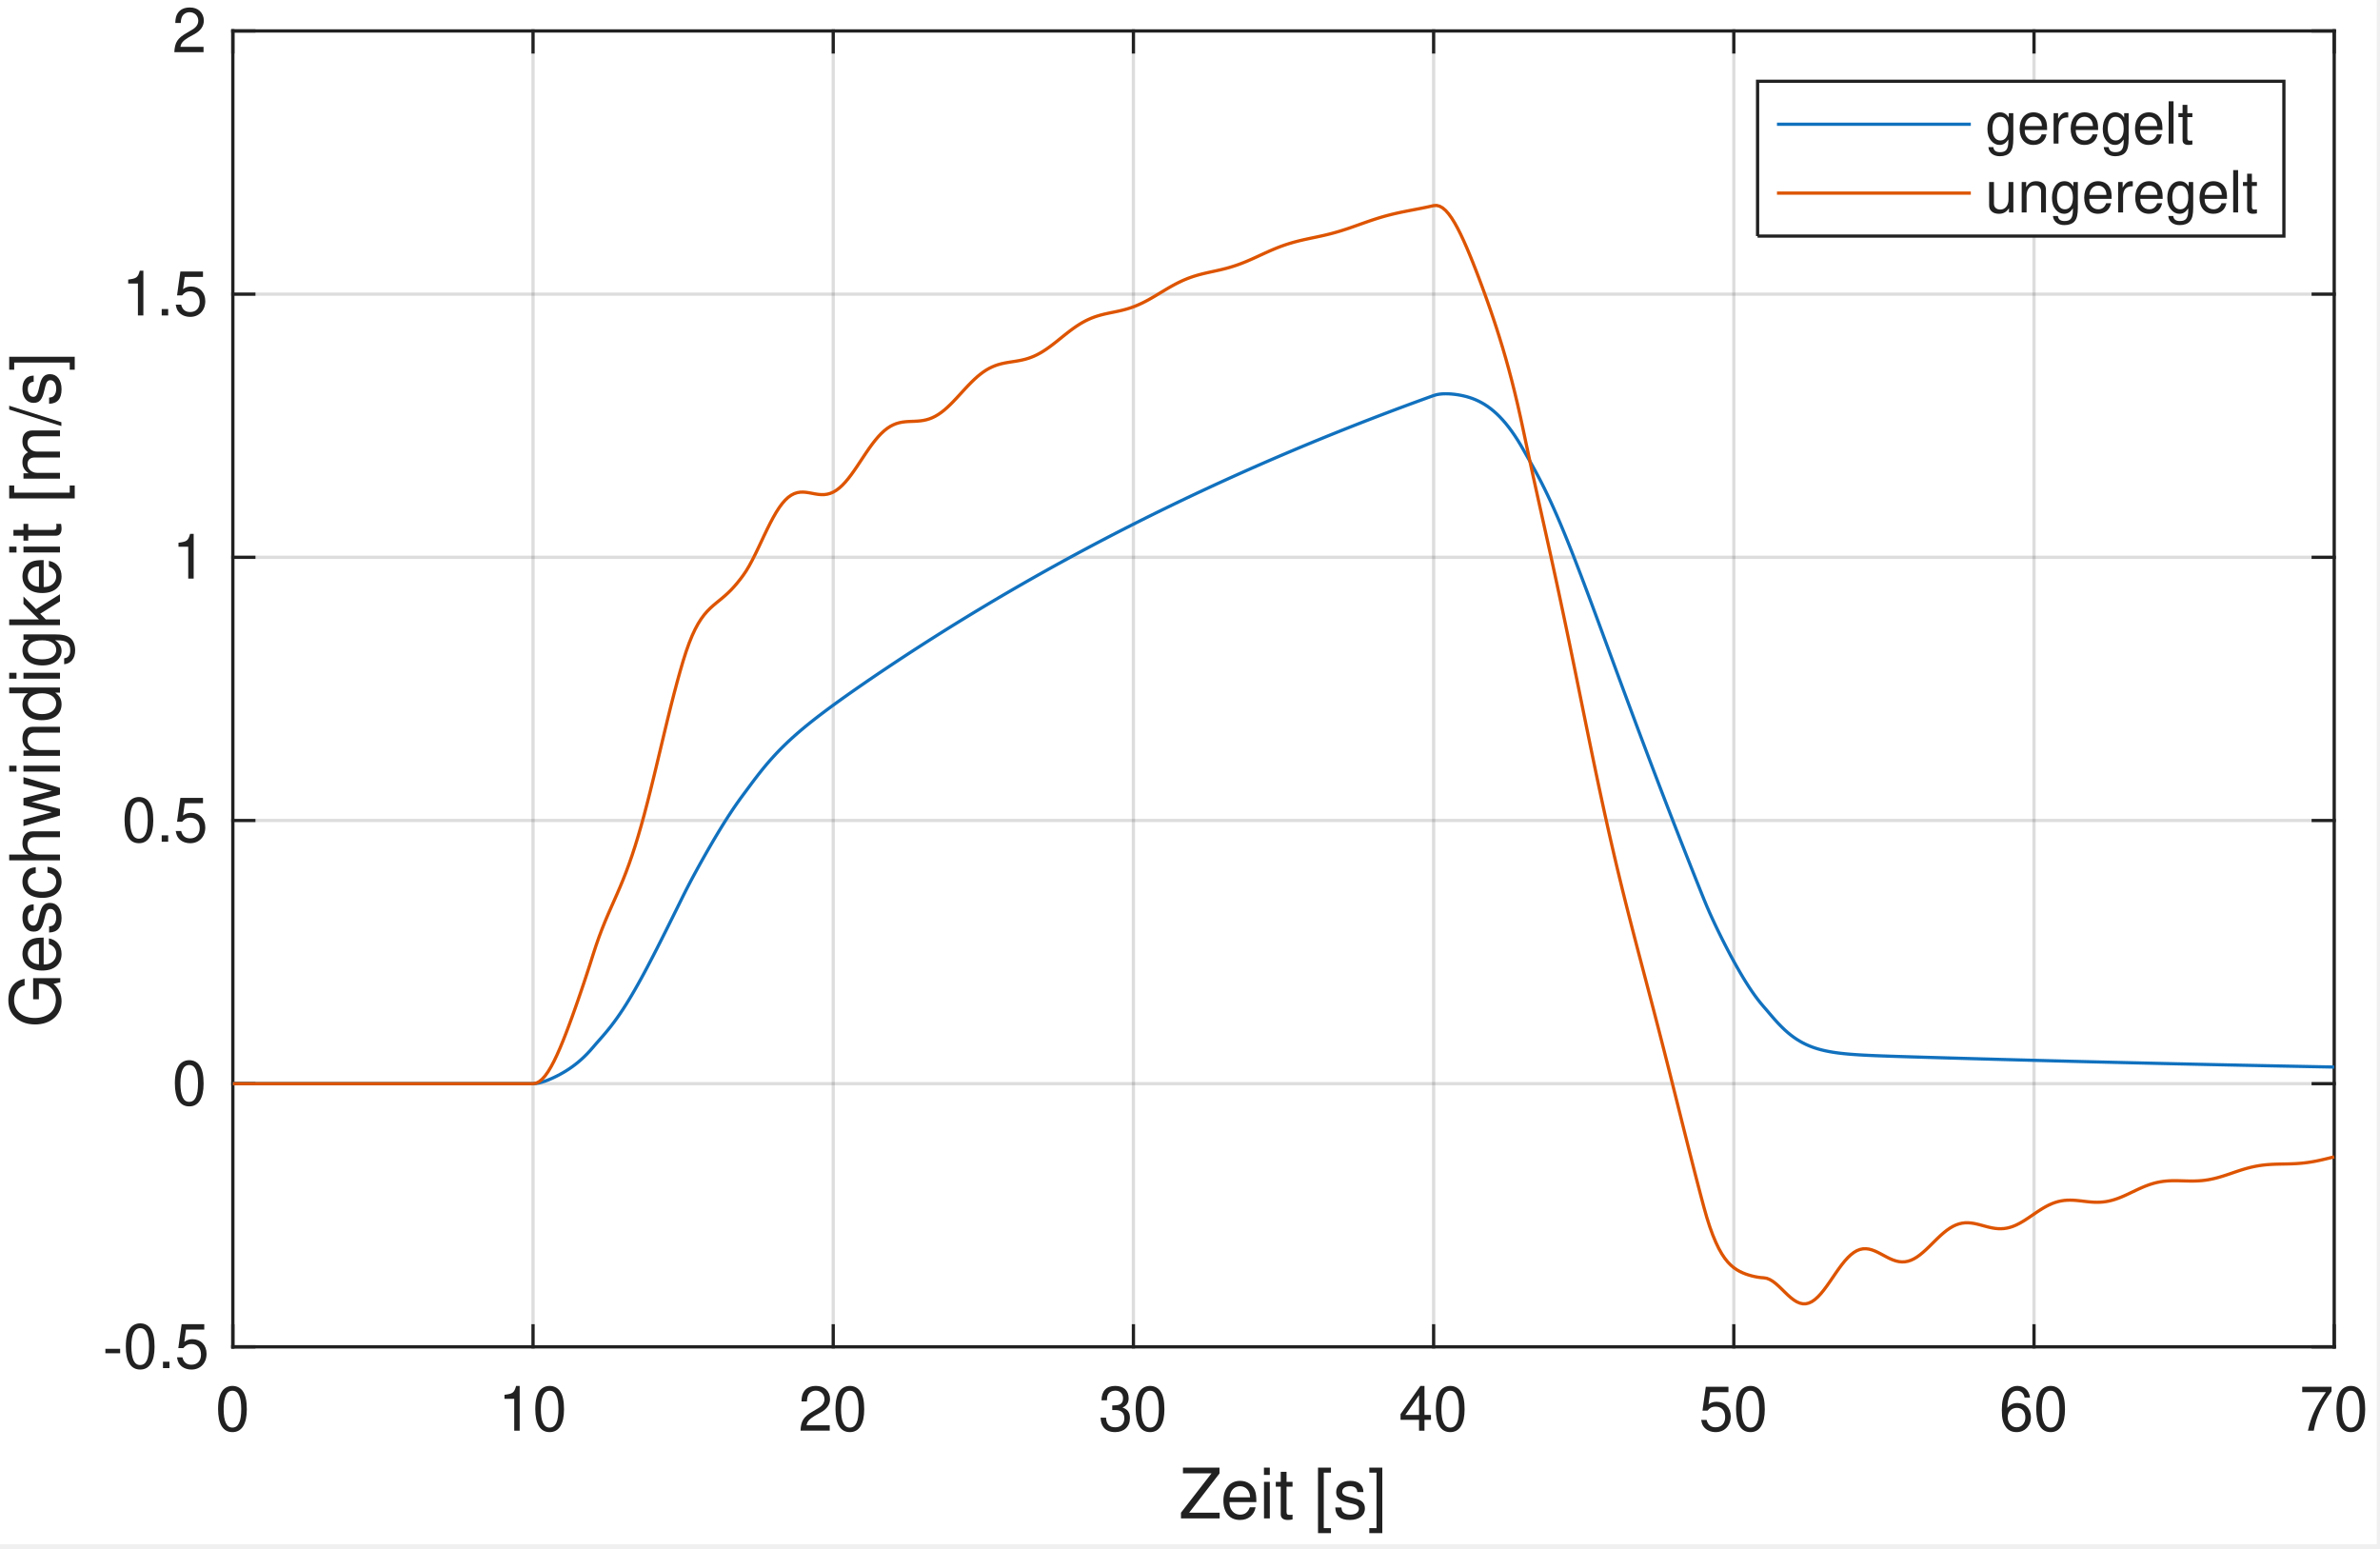
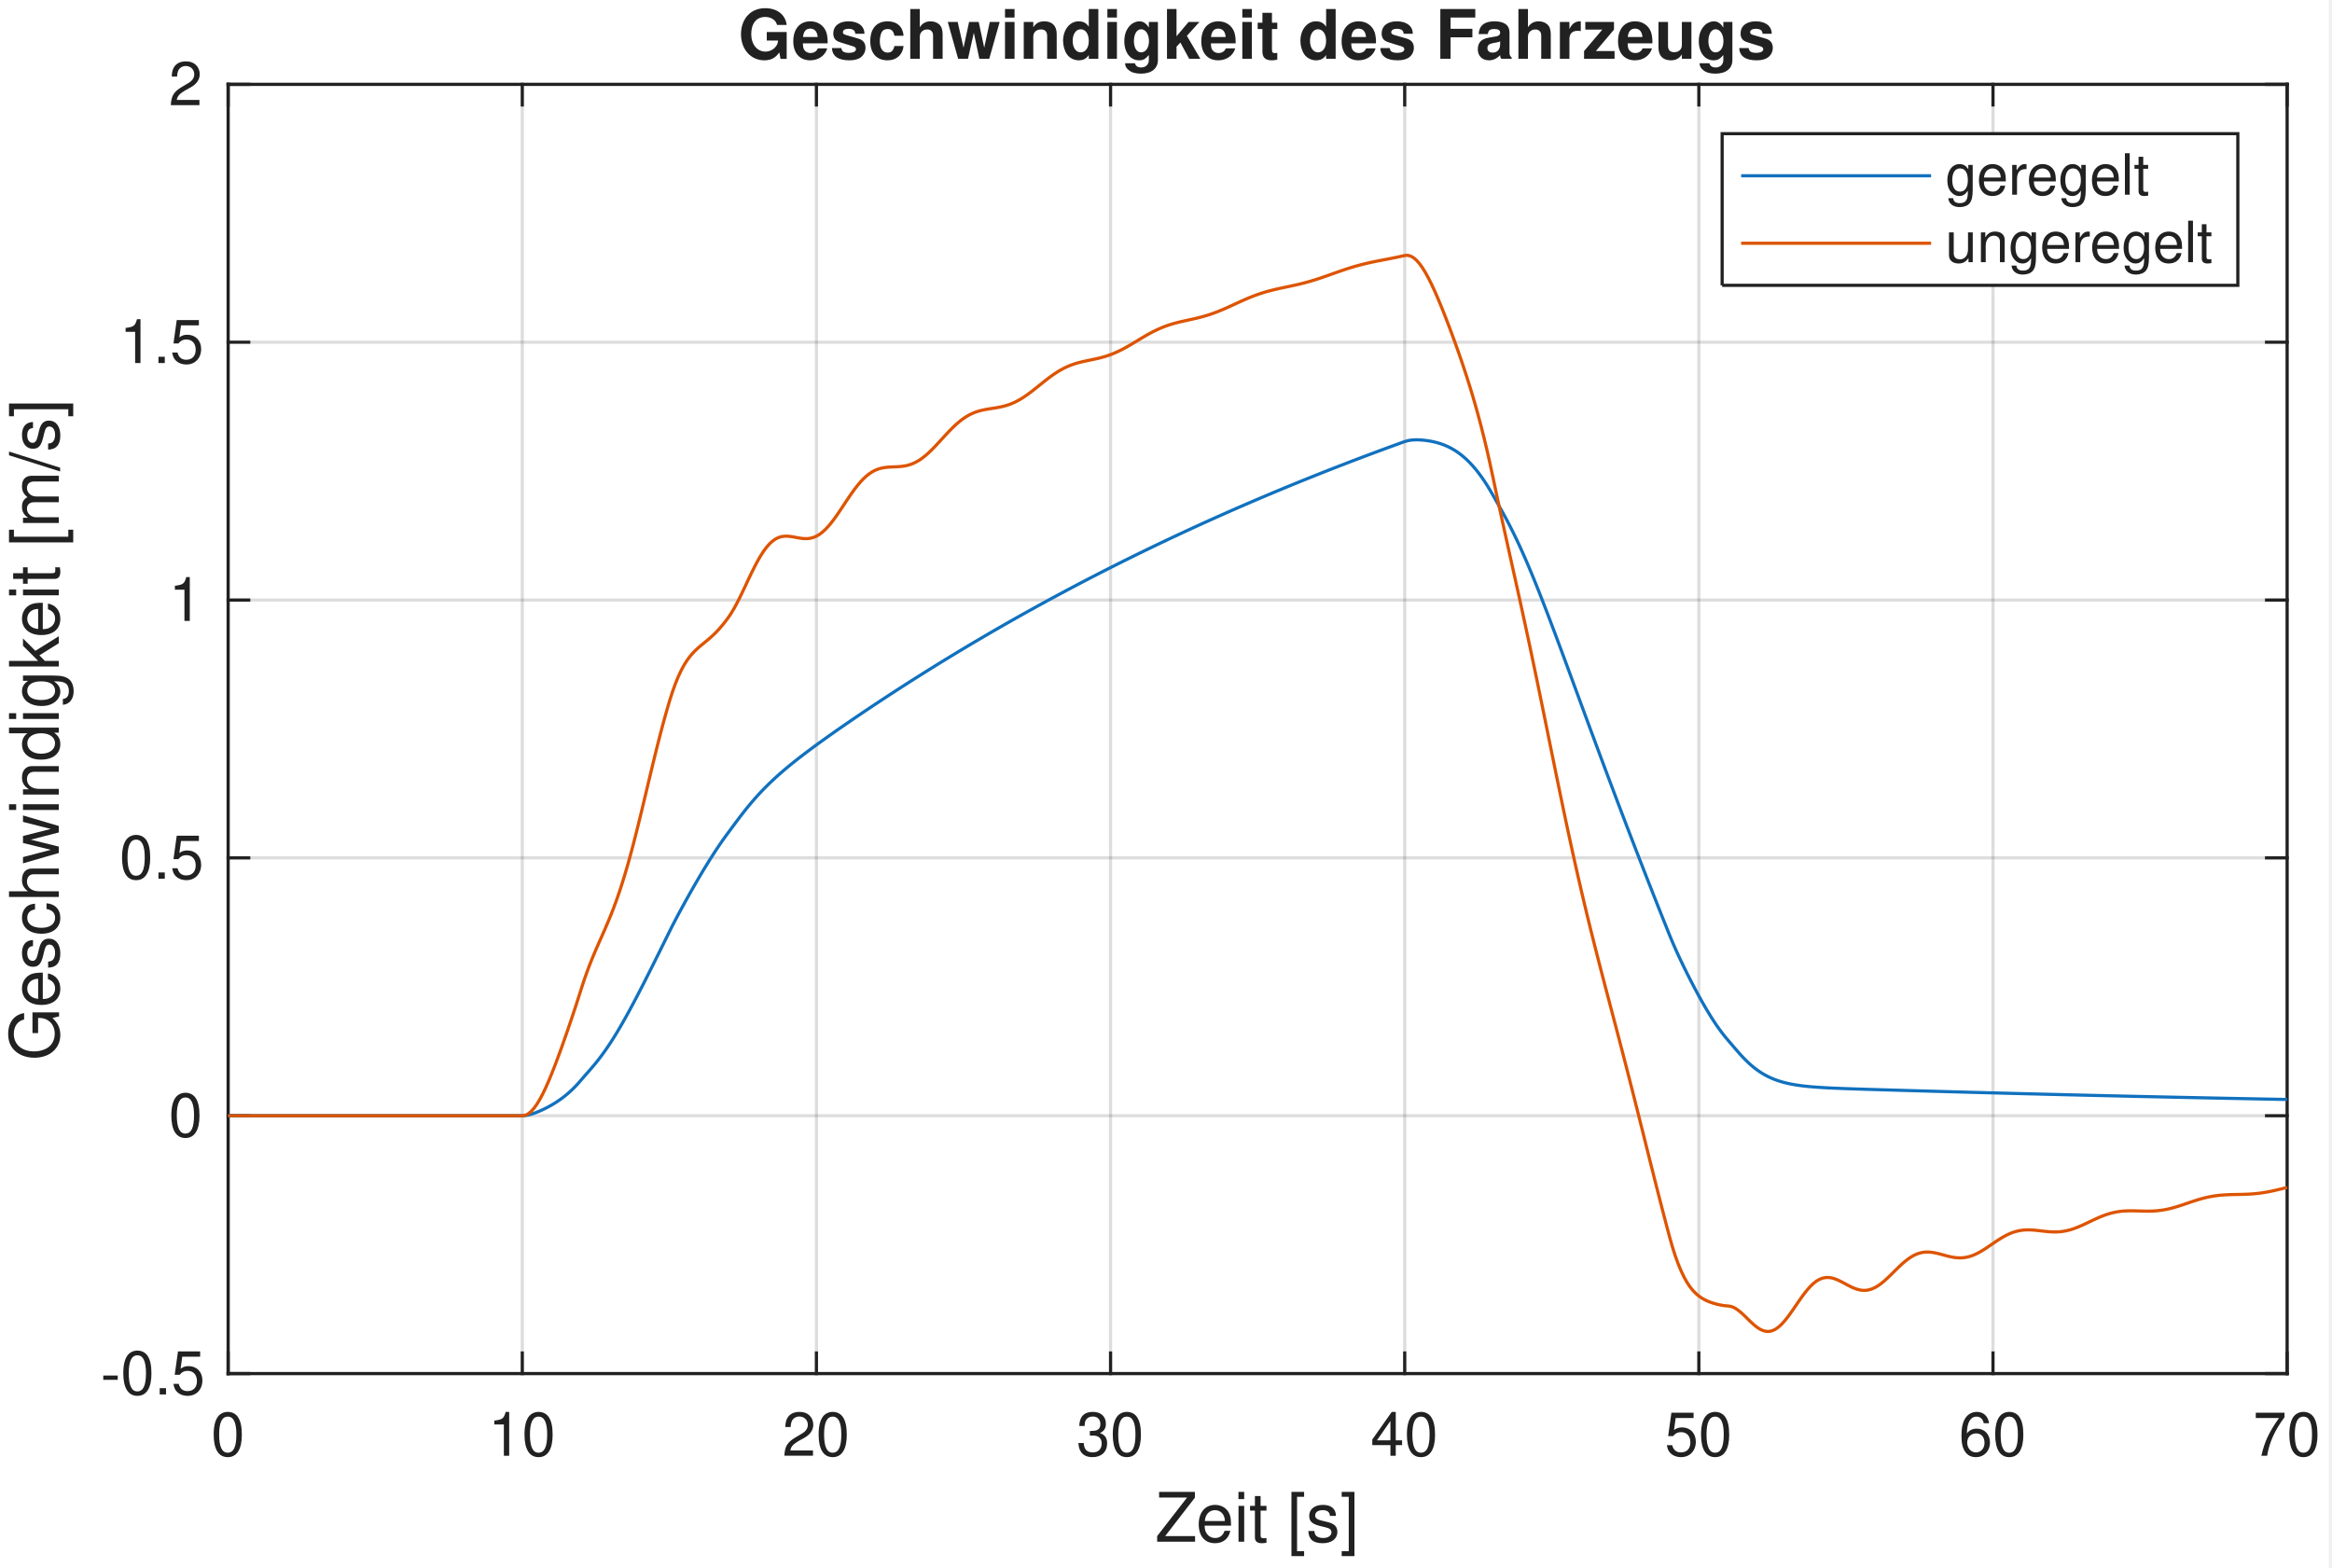
- <svg xmlns="http://www.w3.org/2000/svg" width="130.175mm" height="84.667mm" viewBox="0 0 369 240" version="1.2" baseProfile="tiny">
+ <svg xmlns="http://www.w3.org/2000/svg" width="130.175mm" height="87.489mm" viewBox="0 0 369 248" version="1.2" baseProfile="tiny">
  <defs>
</defs>
  <g fill="none" stroke="black" stroke-width="1" fill-rule="evenodd" stroke-linecap="square" stroke-linejoin="bevel">
-     <g fill="#ffffff" fill-opacity="1" stroke="none" transform="matrix(0.6,0,0,0.6,-18.5,-14.4)" font-family="MS Shell Dlg 2" font-size="7.8" font-weight="400" font-style="normal">
-       <path vector-effect="none" fill-rule="evenodd" d="M30,23 L645,23 L645,423 L30,423 L30,23" />
+     <g fill="#ffffff" fill-opacity="1" stroke="none" transform="matrix(0.6,0,0,0.6,-18.5,-5.85001)" font-family="MS Shell Dlg 2" font-size="7.8" font-weight="400" font-style="normal">
+       <path vector-effect="none" fill-rule="evenodd" d="M30,9 L645,9 L645,424 L30,424 L30,9" />
    </g>
-     <g fill="#ffffff" fill-opacity="1" stroke="none" transform="matrix(6e-05,0,0,6e-05,-18.5,-14.4)" font-family="MS Shell Dlg 2" font-size="7.8" font-weight="400" font-style="normal">
+     <g fill="#ffffff" fill-opacity="1" stroke="none" transform="matrix(6e-05,0,0,6e-05,-18.5,-5.85001)" font-family="MS Shell Dlg 2" font-size="7.8" font-weight="400" font-style="normal">
      <path vector-effect="none" fill-rule="evenodd" d="M910000,320000 L910000,3.72e+06 L6.34e+06,3.72e+06 L6.34e+06,320000 L910000,320000" />
    </g>
-     <g fill="#212121" fill-opacity="0.149" stroke="#212121" stroke-opacity="0.149" stroke-width="0.833" stroke-linecap="butt" stroke-linejoin="round" transform="matrix(0.6,0,0,0.6,-18.5,-14.4)" font-family="MS Shell Dlg 2" font-size="7.8" font-weight="400" font-style="normal">
+     <g fill="#212121" fill-opacity="0.149" stroke="#212121" stroke-opacity="0.149" stroke-width="0.833" stroke-linecap="butt" stroke-linejoin="round" transform="matrix(0.6,0,0,0.6,-18.5,-5.85001)" font-family="MS Shell Dlg 2" font-size="7.8" font-weight="400" font-style="normal">
      <polyline fill="none" vector-effect="none" points="91,32 91,372 " />
      <polyline fill="none" vector-effect="none" points="168.571,32 168.571,372 " />
      <polyline fill="none" vector-effect="none" points="246.143,32 246.143,372 " />
      <polyline fill="none" vector-effect="none" points="323.714,32 323.714,372 " />
      <polyline fill="none" vector-effect="none" points="401.286,32 401.286,372 " />
      <polyline fill="none" vector-effect="none" points="478.857,32 478.857,372 " />
      <polyline fill="none" vector-effect="none" points="556.429,32 556.429,372 " />
      <polyline fill="none" vector-effect="none" points="634,32 634,372 " />
      <polyline fill="none" vector-effect="none" points="91,372 634,372 " />
      <polyline fill="none" vector-effect="none" points="91,304 634,304 " />
      <polyline fill="none" vector-effect="none" points="91,236 634,236 " />
      <polyline fill="none" vector-effect="none" points="91,168 634,168 " />
      <polyline fill="none" vector-effect="none" points="91,100 634,100 " />
      <polyline fill="none" vector-effect="none" points="91,32 634,32 " />
    </g>
-     <g fill="#212121" fill-opacity="1" stroke="#212121" stroke-opacity="1" stroke-width="1" stroke-linecap="square" stroke-linejoin="bevel" transform="matrix(0.6,0,0,0.6,182.8,235.4)" font-family="Helvetica" font-size="18" font-weight="400" font-style="normal">
+     <g fill="#212121" fill-opacity="1" stroke="#212121" stroke-opacity="1" stroke-width="1" stroke-linecap="square" stroke-linejoin="bevel" transform="matrix(0.6,0,0,0.6,182.8,243.95)" font-family="Helvetica" font-size="18" font-weight="400" font-style="normal">
      <text fill="#212121" fill-opacity="1" stroke="none" xml:space="preserve" x="0" y="0" font-family="Helvetica" font-size="18" font-weight="400" font-style="normal">Zeit [s]</text>
    </g>
-     <g fill="#212121" fill-opacity="1" stroke="#212121" stroke-opacity="1" stroke-width="0.833" stroke-linecap="square" stroke-linejoin="round" transform="matrix(0.6,0,0,0.6,-18.5,-14.4)" font-family="Helvetica" font-size="18" font-weight="400" font-style="normal">
+     <g fill="#212121" fill-opacity="1" stroke="#212121" stroke-opacity="1" stroke-width="0.833" stroke-linecap="square" stroke-linejoin="round" transform="matrix(0.6,0,0,0.6,-18.5,-5.85001)" font-family="Helvetica" font-size="18" font-weight="400" font-style="normal">
      <polyline fill="none" vector-effect="none" points="91,372 634,372 " />
      <polyline fill="none" vector-effect="none" points="91,32 634,32 " />
      <polyline fill="none" vector-effect="none" points="91,372 91,366.57 " />
      <polyline fill="none" vector-effect="none" points="91,37.43 91,32 " />
      <polyline fill="none" vector-effect="none" points="168.571,372 168.571,366.57 " />
      <polyline fill="none" vector-effect="none" points="168.571,37.43 168.571,32 " />
      <polyline fill="none" vector-effect="none" points="246.143,372 246.143,366.57 " />
      <polyline fill="none" vector-effect="none" points="246.143,37.43 246.143,32 " />
      <polyline fill="none" vector-effect="none" points="323.714,372 323.714,366.57 " />
      <polyline fill="none" vector-effect="none" points="323.714,37.43 323.714,32 " />
      <polyline fill="none" vector-effect="none" points="401.286,372 401.286,366.57 " />
      <polyline fill="none" vector-effect="none" points="401.286,37.43 401.286,32 " />
      <polyline fill="none" vector-effect="none" points="478.857,372 478.857,366.57 " />
      <polyline fill="none" vector-effect="none" points="478.857,37.43 478.857,32 " />
      <polyline fill="none" vector-effect="none" points="556.429,372 556.429,366.57 " />
      <polyline fill="none" vector-effect="none" points="556.429,37.43 556.429,32 " />
      <polyline fill="none" vector-effect="none" points="634,372 634,366.57 " />
      <polyline fill="none" vector-effect="none" points="634,37.43 634,32 " />
    </g>
-     <g fill="#212121" fill-opacity="1" stroke="#212121" stroke-opacity="1" stroke-width="1" stroke-linecap="square" stroke-linejoin="bevel" transform="matrix(0.6,0,0,0.6,33.4,221.8)" font-family="Helvetica" font-size="16" font-weight="400" font-style="normal">
+     <g fill="#212121" fill-opacity="1" stroke="#212121" stroke-opacity="1" stroke-width="1" stroke-linecap="square" stroke-linejoin="bevel" transform="matrix(0.6,0,0,0.6,33.4,230.35)" font-family="Helvetica" font-size="16" font-weight="400" font-style="normal">
      <text fill="#212121" fill-opacity="1" stroke="none" xml:space="preserve" x="0" y="0" font-family="Helvetica" font-size="16" font-weight="400" font-style="normal">0</text>
    </g>
-     <g fill="#212121" fill-opacity="1" stroke="#212121" stroke-opacity="1" stroke-width="1" stroke-linecap="square" stroke-linejoin="bevel" transform="matrix(0.6,0,0,0.6,77.2429,221.8)" font-family="Helvetica" font-size="16" font-weight="400" font-style="normal">
+     <g fill="#212121" fill-opacity="1" stroke="#212121" stroke-opacity="1" stroke-width="1" stroke-linecap="square" stroke-linejoin="bevel" transform="matrix(0.6,0,0,0.6,77.2429,230.35)" font-family="Helvetica" font-size="16" font-weight="400" font-style="normal">
      <text fill="#212121" fill-opacity="1" stroke="none" xml:space="preserve" x="0" y="0" font-family="Helvetica" font-size="16" font-weight="400" font-style="normal">10</text>
    </g>
-     <g fill="#212121" fill-opacity="1" stroke="#212121" stroke-opacity="1" stroke-width="1" stroke-linecap="square" stroke-linejoin="bevel" transform="matrix(0.6,0,0,0.6,123.786,221.8)" font-family="Helvetica" font-size="16" font-weight="400" font-style="normal">
+     <g fill="#212121" fill-opacity="1" stroke="#212121" stroke-opacity="1" stroke-width="1" stroke-linecap="square" stroke-linejoin="bevel" transform="matrix(0.6,0,0,0.6,123.786,230.35)" font-family="Helvetica" font-size="16" font-weight="400" font-style="normal">
      <text fill="#212121" fill-opacity="1" stroke="none" xml:space="preserve" x="0" y="0" font-family="Helvetica" font-size="16" font-weight="400" font-style="normal">20</text>
    </g>
-     <g fill="#212121" fill-opacity="1" stroke="#212121" stroke-opacity="1" stroke-width="1" stroke-linecap="square" stroke-linejoin="bevel" transform="matrix(0.6,0,0,0.6,170.329,221.8)" font-family="Helvetica" font-size="16" font-weight="400" font-style="normal">
+     <g fill="#212121" fill-opacity="1" stroke="#212121" stroke-opacity="1" stroke-width="1" stroke-linecap="square" stroke-linejoin="bevel" transform="matrix(0.6,0,0,0.6,170.329,230.35)" font-family="Helvetica" font-size="16" font-weight="400" font-style="normal">
      <text fill="#212121" fill-opacity="1" stroke="none" xml:space="preserve" x="0" y="0" font-family="Helvetica" font-size="16" font-weight="400" font-style="normal">30</text>
    </g>
-     <g fill="#212121" fill-opacity="1" stroke="#212121" stroke-opacity="1" stroke-width="1" stroke-linecap="square" stroke-linejoin="bevel" transform="matrix(0.6,0,0,0.6,216.871,221.8)" font-family="Helvetica" font-size="16" font-weight="400" font-style="normal">
+     <g fill="#212121" fill-opacity="1" stroke="#212121" stroke-opacity="1" stroke-width="1" stroke-linecap="square" stroke-linejoin="bevel" transform="matrix(0.6,0,0,0.6,216.871,230.35)" font-family="Helvetica" font-size="16" font-weight="400" font-style="normal">
      <text fill="#212121" fill-opacity="1" stroke="none" xml:space="preserve" x="0" y="0" font-family="Helvetica" font-size="16" font-weight="400" font-style="normal">40</text>
    </g>
-     <g fill="#212121" fill-opacity="1" stroke="#212121" stroke-opacity="1" stroke-width="1" stroke-linecap="square" stroke-linejoin="bevel" transform="matrix(0.6,0,0,0.6,263.414,221.8)" font-family="Helvetica" font-size="16" font-weight="400" font-style="normal">
+     <g fill="#212121" fill-opacity="1" stroke="#212121" stroke-opacity="1" stroke-width="1" stroke-linecap="square" stroke-linejoin="bevel" transform="matrix(0.6,0,0,0.6,263.414,230.35)" font-family="Helvetica" font-size="16" font-weight="400" font-style="normal">
      <text fill="#212121" fill-opacity="1" stroke="none" xml:space="preserve" x="0" y="0" font-family="Helvetica" font-size="16" font-weight="400" font-style="normal">50</text>
    </g>
-     <g fill="#212121" fill-opacity="1" stroke="#212121" stroke-opacity="1" stroke-width="1" stroke-linecap="square" stroke-linejoin="bevel" transform="matrix(0.6,0,0,0.6,309.957,221.8)" font-family="Helvetica" font-size="16" font-weight="400" font-style="normal">
+     <g fill="#212121" fill-opacity="1" stroke="#212121" stroke-opacity="1" stroke-width="1" stroke-linecap="square" stroke-linejoin="bevel" transform="matrix(0.6,0,0,0.6,309.957,230.35)" font-family="Helvetica" font-size="16" font-weight="400" font-style="normal">
      <text fill="#212121" fill-opacity="1" stroke="none" xml:space="preserve" x="0" y="0" font-family="Helvetica" font-size="16" font-weight="400" font-style="normal">60</text>
    </g>
-     <g fill="#212121" fill-opacity="1" stroke="#212121" stroke-opacity="1" stroke-width="1" stroke-linecap="square" stroke-linejoin="bevel" transform="matrix(0.6,0,0,0.6,356.5,221.8)" font-family="Helvetica" font-size="16" font-weight="400" font-style="normal">
+     <g fill="#212121" fill-opacity="1" stroke="#212121" stroke-opacity="1" stroke-width="1" stroke-linecap="square" stroke-linejoin="bevel" transform="matrix(0.6,0,0,0.6,356.5,230.35)" font-family="Helvetica" font-size="16" font-weight="400" font-style="normal">
      <text fill="#212121" fill-opacity="1" stroke="none" xml:space="preserve" x="0" y="0" font-family="Helvetica" font-size="16" font-weight="400" font-style="normal">70</text>
    </g>
-     <g fill="#212121" fill-opacity="1" stroke="#212121" stroke-opacity="1" stroke-width="1" stroke-linecap="square" stroke-linejoin="bevel" transform="matrix(0,-0.6,0.6,0,9.3,159.3)" font-family="Helvetica" font-size="18" font-weight="400" font-style="normal">
+     <g fill="#212121" fill-opacity="1" stroke="#212121" stroke-opacity="1" stroke-width="1" stroke-linecap="square" stroke-linejoin="bevel" transform="matrix(0,-0.6,0.6,0,9.3,167.85)" font-family="Helvetica" font-size="18" font-weight="400" font-style="normal">
      <text fill="#212121" fill-opacity="1" stroke="none" xml:space="preserve" x="0" y="0" font-family="Helvetica" font-size="18" font-weight="400" font-style="normal">Geschwindigkeit [m/s]</text>
    </g>
-     <g fill="#212121" fill-opacity="1" stroke="#212121" stroke-opacity="1" stroke-width="0.833" stroke-linecap="square" stroke-linejoin="round" transform="matrix(0.6,0,0,0.6,-18.5,-14.4)" font-family="Helvetica" font-size="18" font-weight="400" font-style="normal">
+     <g fill="#212121" fill-opacity="1" stroke="#212121" stroke-opacity="1" stroke-width="0.833" stroke-linecap="square" stroke-linejoin="round" transform="matrix(0.6,0,0,0.6,-18.5,-5.85001)" font-family="Helvetica" font-size="18" font-weight="400" font-style="normal">
      <polyline fill="none" vector-effect="none" points="91,372 91,32 " />
      <polyline fill="none" vector-effect="none" points="634,372 634,32 " />
      <polyline fill="none" vector-effect="none" points="91,372 96.43,372 " />
      <polyline fill="none" vector-effect="none" points="628.57,372 634,372 " />
      <polyline fill="none" vector-effect="none" points="91,304 96.43,304 " />
      <polyline fill="none" vector-effect="none" points="628.57,304 634,304 " />
      <polyline fill="none" vector-effect="none" points="91,236 96.43,236 " />
      <polyline fill="none" vector-effect="none" points="628.57,236 634,236 " />
      <polyline fill="none" vector-effect="none" points="91,168 96.43,168 " />
      <polyline fill="none" vector-effect="none" points="628.57,168 634,168 " />
      <polyline fill="none" vector-effect="none" points="91,100 96.43,100 " />
      <polyline fill="none" vector-effect="none" points="628.57,100 634,100 " />
      <polyline fill="none" vector-effect="none" points="91,32 96.43,32 " />
      <polyline fill="none" vector-effect="none" points="628.57,32 634,32 " />
    </g>
-     <g fill="#212121" fill-opacity="1" stroke="#212121" stroke-opacity="1" stroke-width="1" stroke-linecap="square" stroke-linejoin="bevel" transform="matrix(0.6,0,0,0.6,15.9,212.1)" font-family="Helvetica" font-size="16" font-weight="400" font-style="normal">
+     <g fill="#212121" fill-opacity="1" stroke="#212121" stroke-opacity="1" stroke-width="1" stroke-linecap="square" stroke-linejoin="bevel" transform="matrix(0.6,0,0,0.6,15.9,220.65)" font-family="Helvetica" font-size="16" font-weight="400" font-style="normal">
      <text fill="#212121" fill-opacity="1" stroke="none" xml:space="preserve" x="0" y="0" font-family="Helvetica" font-size="16" font-weight="400" font-style="normal">-0.5</text>
    </g>
-     <g fill="#212121" fill-opacity="1" stroke="#212121" stroke-opacity="1" stroke-width="1" stroke-linecap="square" stroke-linejoin="bevel" transform="matrix(0.6,0,0,0.6,26.7,171.3)" font-family="Helvetica" font-size="16" font-weight="400" font-style="normal">
+     <g fill="#212121" fill-opacity="1" stroke="#212121" stroke-opacity="1" stroke-width="1" stroke-linecap="square" stroke-linejoin="bevel" transform="matrix(0.6,0,0,0.6,26.7,179.85)" font-family="Helvetica" font-size="16" font-weight="400" font-style="normal">
      <text fill="#212121" fill-opacity="1" stroke="none" xml:space="preserve" x="0" y="0" font-family="Helvetica" font-size="16" font-weight="400" font-style="normal">0</text>
    </g>
-     <g fill="#212121" fill-opacity="1" stroke="#212121" stroke-opacity="1" stroke-width="1" stroke-linecap="square" stroke-linejoin="bevel" transform="matrix(0.6,0,0,0.6,18.9,130.5)" font-family="Helvetica" font-size="16" font-weight="400" font-style="normal">
+     <g fill="#212121" fill-opacity="1" stroke="#212121" stroke-opacity="1" stroke-width="1" stroke-linecap="square" stroke-linejoin="bevel" transform="matrix(0.6,0,0,0.6,18.9,139.05)" font-family="Helvetica" font-size="16" font-weight="400" font-style="normal">
      <text fill="#212121" fill-opacity="1" stroke="none" xml:space="preserve" x="0" y="0" font-family="Helvetica" font-size="16" font-weight="400" font-style="normal">0.5</text>
    </g>
-     <g fill="#212121" fill-opacity="1" stroke="#212121" stroke-opacity="1" stroke-width="1" stroke-linecap="square" stroke-linejoin="bevel" transform="matrix(0.6,0,0,0.6,26.7,89.7)" font-family="Helvetica" font-size="16" font-weight="400" font-style="normal">
+     <g fill="#212121" fill-opacity="1" stroke="#212121" stroke-opacity="1" stroke-width="1" stroke-linecap="square" stroke-linejoin="bevel" transform="matrix(0.6,0,0,0.6,26.7,98.25)" font-family="Helvetica" font-size="16" font-weight="400" font-style="normal">
      <text fill="#212121" fill-opacity="1" stroke="none" xml:space="preserve" x="0" y="0" font-family="Helvetica" font-size="16" font-weight="400" font-style="normal">1</text>
    </g>
-     <g fill="#212121" fill-opacity="1" stroke="#212121" stroke-opacity="1" stroke-width="1" stroke-linecap="square" stroke-linejoin="bevel" transform="matrix(0.6,0,0,0.6,18.9,48.9)" font-family="Helvetica" font-size="16" font-weight="400" font-style="normal">
+     <g fill="#212121" fill-opacity="1" stroke="#212121" stroke-opacity="1" stroke-width="1" stroke-linecap="square" stroke-linejoin="bevel" transform="matrix(0.6,0,0,0.6,18.9,57.45)" font-family="Helvetica" font-size="16" font-weight="400" font-style="normal">
      <text fill="#212121" fill-opacity="1" stroke="none" xml:space="preserve" x="0" y="0" font-family="Helvetica" font-size="16" font-weight="400" font-style="normal">1.5</text>
    </g>
-     <g fill="#212121" fill-opacity="1" stroke="#212121" stroke-opacity="1" stroke-width="1" stroke-linecap="square" stroke-linejoin="bevel" transform="matrix(0.6,0,0,0.6,26.7,8.1)" font-family="Helvetica" font-size="16" font-weight="400" font-style="normal">
+     <g fill="#212121" fill-opacity="1" stroke="#212121" stroke-opacity="1" stroke-width="1" stroke-linecap="square" stroke-linejoin="bevel" transform="matrix(0.6,0,0,0.6,26.7,16.65)" font-family="Helvetica" font-size="16" font-weight="400" font-style="normal">
      <text fill="#212121" fill-opacity="1" stroke="none" xml:space="preserve" x="0" y="0" font-family="Helvetica" font-size="16" font-weight="400" font-style="normal">2</text>
    </g>
-     <g fill="none" stroke="#1171be" stroke-opacity="1" stroke-width="0.833" stroke-linecap="butt" stroke-linejoin="round" transform="matrix(0.6,0,0,0.6,-18.5,-14.4)" font-family="Helvetica" font-size="16" font-weight="400" font-style="normal">
+     <g fill="#212121" fill-opacity="1" stroke="#212121" stroke-opacity="1" stroke-width="1" stroke-linecap="square" stroke-linejoin="bevel" transform="matrix(0.6,0,0,0.6,116.8,9.3)" font-family="Helvetica" font-size="18" font-weight="700" font-style="normal">
+       <text fill="#212121" fill-opacity="1" stroke="none" xml:space="preserve" x="0" y="0" font-family="Helvetica" font-size="18" font-weight="700" font-style="normal">Geschwindigkeit des Fahrzeugs</text>
+     </g>
+     <g fill="none" stroke="#1171be" stroke-opacity="1" stroke-width="0.833" stroke-linecap="butt" stroke-linejoin="round" transform="matrix(0.6,0,0,0.6,-18.5,-5.85001)" font-family="Helvetica" font-size="18" font-weight="700" font-style="normal">
      <polyline fill="none" vector-effect="none" points="91,304 91.776,304 92.551,304 93.327,304 94.103,304 94.879,304 95.654,304 96.43,304 97.206,304 97.981,304 98.757,304 99.533,304 100.309,304 101.084,304 101.86,304 102.636,304 103.411,304 104.187,304 104.963,304 105.739,304 106.514,304 107.29,304 108.066,304 108.841,304 109.617,304 110.393,304 111.169,304 111.944,304 112.72,304 113.496,304 114.271,304 115.047,304 115.823,304 116.599,304 117.374,304 118.15,304 118.926,304 119.701,304 120.477,304 121.253,304 122.029,304 122.804,304 123.58,304 124.356,304 125.131,304 125.907,304 126.683,304 127.459,304 128.234,304 129.01,304 129.786,304 130.561,304 131.337,304 132.113,304 132.889,304 133.664,304 134.44,304 135.216,304 135.991,304 136.767,304 137.543,304 138.319,304 139.094,304 139.87,304 140.646,304 141.421,304 142.197,304 142.973,304 143.749,304 144.524,304 145.3,304 146.076,304 146.851,304 147.627,304 148.403,304 149.179,304 149.954,304 150.73,304 151.506,304 152.281,304 153.057,304 153.833,304 154.609,304 155.384,304 156.16,304 156.936,304 157.711,304 158.487,304 159.263,304 160.039,304 160.814,304 161.59,304 162.366,304 163.141,304 163.917,304 164.693,304 165.469,304 166.244,304 167.02,304 167.796,304 168.571,304 169.347,303.949 170.123,303.811 170.899,303.607 171.674,303.353 172.45,303.061 173.226,302.737 174.001,302.384 174.777,302.005 175.553,301.598 176.329,301.164 177.104,300.699 177.88,300.2 178.656,299.664 179.431,299.088 180.207,298.468 180.983,297.8 181.759,297.081 182.534,296.308 183.31,295.478 184.086,294.586 184.861,293.685 185.637,292.804 186.413,291.921 187.189,291.019 187.964,290.084 188.74,289.11 189.516,288.09 190.291,287.021 191.067,285.903 191.843,284.738 192.619,283.525 193.394,282.269 194.17,280.971 194.946,279.635 195.721,278.264 196.497,276.862 197.273,275.432 198.049,273.977 198.824,272.5 199.6,271.005 200.376,269.493 201.151,267.967 201.927,266.429 202.703,264.882 203.479,263.327 204.254,261.766 205.03,260.201 205.806,258.633 206.581,257.062 207.357,255.491 208.133,253.945 208.909,252.444 209.684,250.977 210.46,249.536 211.236,248.117 212.011,246.717 212.787,245.334 213.563,243.968 214.339,242.62 215.114,241.29 215.89,239.979 216.666,238.69 217.441,237.424 218.217,236.182 218.993,234.968 219.769,233.783 220.544,232.627 221.32,231.504 222.096,230.415 222.871,229.36 223.647,228.317 224.423,227.267 225.199,226.224 225.974,225.195 226.75,224.188 227.526,223.206 228.301,222.251 229.077,221.326 229.853,220.43 230.629,219.563 231.404,218.724 232.18,217.912 232.956,217.126 233.731,216.364 234.507,215.624 235.283,214.904 236.059,214.204 236.834,213.52 237.61,212.853 238.386,212.199 239.161,211.559 239.937,210.93 240.713,210.312 241.489,209.703 242.264,209.103 243.04,208.511 243.816,207.925 244.591,207.346 245.367,206.772 246.143,206.203 246.919,205.639 247.694,205.08 248.47,204.524 249.246,203.972 250.021,203.423 250.797,202.877 251.573,202.334 252.349,201.794 253.124,201.256 253.9,200.721 254.676,200.187 255.451,199.657 256.227,199.128 257.003,198.601 257.779,198.076 258.554,197.554 259.33,197.033 260.106,196.514 260.881,195.997 261.657,195.481 262.433,194.968 263.209,194.456 263.984,193.946 264.76,193.437 265.536,192.931 266.311,192.426 267.087,191.923 267.863,191.421 268.639,190.921 269.414,190.423 270.19,189.927 270.966,189.432 271.741,188.939 272.517,188.448 273.293,187.958 274.069,187.47 274.844,186.983 275.62,186.499 276.396,186.016 277.171,185.534 277.947,185.054 278.723,184.576 279.499,184.099 280.274,183.624 281.05,183.151 281.826,182.679 282.601,182.209 283.377,181.74 284.153,181.273 284.929,180.808 285.704,180.344 286.48,179.881 287.256,179.421 288.031,178.961 288.807,178.504 289.583,178.048 290.359,177.593 291.134,177.14 291.91,176.689 292.686,176.239 293.461,175.79 294.237,175.344 295.013,174.898 295.789,174.454 296.564,174.012 297.34,173.571 298.116,173.132 298.891,172.694 299.667,172.258 300.443,171.823 301.219,171.389 301.994,170.957 302.77,170.527 303.546,170.098 304.321,169.67 305.097,169.244 305.873,168.819 306.649,168.396 307.424,167.974 308.2,167.554 308.976,167.135 309.751,166.718 310.527,166.302 311.303,165.887 312.079,165.473 312.854,165.061 313.63,164.651 314.406,164.242 315.181,163.834 315.957,163.428 316.733,163.023 317.509,162.619 318.284,162.217 319.06,161.816 319.836,161.417 320.611,161.019 321.387,160.622 322.163,160.227 322.939,159.833 323.714,159.44 324.49,159.049 325.266,158.659 326.041,158.27 326.817,157.882 327.593,157.496 328.369,157.111 329.144,156.728 329.92,156.346 330.696,155.965 331.471,155.585 332.247,155.207 333.023,154.83 333.799,154.454 334.574,154.08 335.35,153.706 336.126,153.334 336.901,152.964 337.677,152.594 338.453,152.226 339.229,151.859 340.004,151.493 340.78,151.129 341.556,150.766 342.331,150.404 343.107,150.043 343.883,149.684 344.659,149.325 345.434,148.968 346.21,148.612 346.986,148.258 347.761,147.904 348.537,147.552 349.313,147.201 350.089,146.851 350.864,146.503 351.64,146.155 352.416,145.809 353.191,145.464 353.967,145.119 354.743,144.777 355.519,144.435 356.294,144.094 357.07,143.755 357.846,143.417 358.621,143.08 359.397,142.744 360.173,142.409 360.949,142.076 361.724,141.743 362.5,141.412 363.276,141.082 364.051,140.752 364.827,140.424 365.603,140.098 366.379,139.772 367.154,139.447 367.93,139.124 368.706,138.801 369.481,138.48 370.257,138.16 371.033,137.84 371.809,137.522 372.584,137.205 373.36,136.889 374.136,136.574 374.911,136.261 375.687,135.948 376.463,135.636 377.239,135.326 378.014,135.016 378.79,134.707 379.566,134.4 380.341,134.094 381.117,133.788 381.893,133.484 382.669,133.181 383.444,132.878 384.22,132.577 384.996,132.277 385.771,131.977 386.547,131.679 387.323,131.382 388.099,131.086 388.874,130.791 389.65,130.497 390.426,130.203 391.201,129.911 391.977,129.62 392.753,129.33 393.529,129.04 394.304,128.752 395.08,128.465 395.856,128.179 396.631,127.893 397.407,127.609 398.183,127.326 398.959,127.043 399.734,126.762 400.51,126.481 401.286,126.202 402.061,125.975 402.837,125.837 403.613,125.764 404.389,125.741 405.164,125.759 405.94,125.809 406.716,125.888 407.491,125.995 408.267,126.13 409.043,126.294 409.819,126.49 410.594,126.72 411.37,126.988 412.146,127.298 412.921,127.652 413.697,128.056 414.473,128.511 415.249,129.021 416.024,129.59 416.8,130.22 417.576,130.913 418.351,131.673 419.127,132.501 419.903,133.399 420.679,134.369 421.454,135.412 422.23,136.53 423.006,137.724 423.781,138.994 424.557,140.341 425.333,141.714 426.109,143.08 426.884,144.46 427.66,145.869 428.436,147.32 429.211,148.818 429.987,150.368 430.763,151.972 431.539,153.629 432.314,155.337 433.09,157.095 433.866,158.899 434.641,160.745 435.417,162.631 436.193,164.552 436.969,166.505 437.744,168.486 438.52,170.491 439.296,172.517 440.071,174.562 440.847,176.622 441.623,178.695 442.399,180.778 443.174,182.869 443.95,184.966 444.726,187.068 445.501,189.173 446.277,191.279 447.053,193.385 447.829,195.492 448.604,197.596 449.38,199.698 450.156,201.797 450.931,203.892 451.707,205.983 452.483,208.069 453.259,210.15 454.034,212.226 454.81,214.296 455.586,216.36 456.361,218.418 457.137,220.47 457.913,222.516 458.689,224.555 459.464,226.588 460.24,228.614 461.016,230.633 461.791,232.646 462.567,234.652 463.343,236.651 464.119,238.644 464.894,240.63 465.67,242.609 466.446,244.581 467.221,246.547 467.997,248.506 468.773,250.459 469.549,252.405 470.324,254.344 471.1,256.276 471.876,258.15 472.651,259.93 473.427,261.639 474.203,263.292 474.979,264.899 475.754,266.469 476.53,268.004 477.306,269.505 478.081,270.974 478.857,272.407 479.633,273.804 480.409,275.16 481.184,276.473 481.96,277.74 482.736,278.956 483.511,280.118 484.287,281.222 485.063,282.266 485.839,283.247 486.614,284.161 487.39,285.059 488.166,285.972 488.941,286.876 489.717,287.755 490.493,288.595 491.269,289.389 492.044,290.131 492.82,290.82 493.596,291.453 494.371,292.032 495.147,292.559 495.923,293.036 496.699,293.465 497.474,293.851 498.25,294.196 499.026,294.504 499.801,294.778 500.577,295.021 501.353,295.237 502.129,295.427 502.904,295.596 503.68,295.746 504.456,295.878 505.231,295.995 506.007,296.099 506.783,296.19 507.559,296.272 508.334,296.345 509.11,296.41 509.886,296.469 510.661,296.522 511.437,296.571 512.213,296.616 512.989,296.656 513.764,296.694 514.54,296.729 515.316,296.762 516.091,296.794 516.867,296.823 517.643,296.852 518.419,296.879 519.194,296.906 519.97,296.932 520.746,296.957 521.521,296.982 522.297,297.006 523.073,297.03 523.849,297.054 524.624,297.078 525.4,297.101 526.176,297.124 526.951,297.147 527.727,297.17 528.503,297.193 529.279,297.216 530.054,297.239 530.83,297.261 531.606,297.284 532.381,297.307 533.157,297.329 533.933,297.351 534.709,297.374 535.484,297.396 536.26,297.418 537.036,297.441 537.811,297.463 538.587,297.485 539.363,297.507 540.139,297.529 540.914,297.55 541.69,297.572 542.466,297.594 543.241,297.616 544.017,297.637 544.793,297.659 545.569,297.68 546.344,297.702 547.12,297.723 547.896,297.745 548.671,297.766 549.447,297.787 550.223,297.808 550.999,297.829 551.774,297.85 552.55,297.871 553.326,297.891 554.101,297.912 554.877,297.933 555.653,297.953 556.429,297.974 557.204,297.994 557.98,298.015 558.756,298.035 559.531,298.056 560.307,298.076 561.083,298.096 561.859,298.116 562.634,298.136 563.41,298.156 564.186,298.175 564.961,298.195 565.737,298.215 566.513,298.234 567.289,298.254 568.064,298.273 568.84,298.293 569.616,298.312 570.391,298.332 571.167,298.352 571.943,298.371 572.719,298.389 573.494,298.409 574.27,298.427 575.046,298.447 575.821,298.465 576.597,298.484 577.373,298.503 578.149,298.521 578.924,298.54 579.7,298.559 580.476,298.577 581.251,298.596 582.027,298.614 582.803,298.632 583.579,298.65 584.354,298.669 585.13,298.687 585.906,298.705 586.681,298.723 587.457,298.741 588.233,298.759 589.009,298.776 589.784,298.794 590.56,298.812 591.336,298.829 592.111,298.847 592.887,298.865 593.663,298.882 594.439,298.899 595.214,298.917 595.99,298.934 596.766,298.951 597.541,298.968 598.317,298.985 599.093,299.002 599.869,299.019 600.644,299.036 601.42,299.053 602.196,299.07 602.971,299.086 603.747,299.103 604.523,299.12 605.299,299.136 606.074,299.153 606.85,299.169 607.626,299.186 608.401,299.202 609.177,299.218 609.953,299.235 610.729,299.251 611.504,299.267 612.28,299.283 613.056,299.299 613.831,299.315 614.607,299.331 615.383,299.347 616.159,299.362 616.934,299.378 617.71,299.394 618.486,299.41 619.261,299.425 620.037,299.441 620.813,299.456 621.589,299.472 622.364,299.487 623.14,299.502 623.916,299.518 624.691,299.533 625.467,299.548 626.243,299.563 627.019,299.578 627.794,299.593 628.57,299.608 629.346,299.623 630.121,299.638 630.897,299.653 631.673,299.667 632.449,299.682 633.224,299.697 634,299.711 " />
    </g>
-     <g fill="none" stroke="#dd5400" stroke-opacity="1" stroke-width="0.833" stroke-linecap="butt" stroke-linejoin="round" transform="matrix(0.6,0,0,0.6,-18.5,-14.4)" font-family="Helvetica" font-size="16" font-weight="400" font-style="normal">
+     <g fill="none" stroke="#dd5400" stroke-opacity="1" stroke-width="0.833" stroke-linecap="butt" stroke-linejoin="round" transform="matrix(0.6,0,0,0.6,-18.5,-5.85001)" font-family="Helvetica" font-size="18" font-weight="700" font-style="normal">
      <polyline fill="none" vector-effect="none" points="91,304 91.776,304 92.551,304 93.327,304 94.103,304 94.879,304 95.654,304 96.43,304 97.206,304 97.981,304 98.757,304 99.533,304 100.309,304 101.084,304 101.86,304 102.636,304 103.411,304 104.187,304 104.963,304 105.739,304 106.514,304 107.29,304 108.066,304 108.841,304 109.617,304 110.393,304 111.169,304 111.944,304 112.72,304 113.496,304 114.271,304 115.047,304 115.823,304 116.599,304 117.374,304 118.15,304 118.926,304 119.701,304 120.477,304 121.253,304 122.029,304 122.804,304 123.58,304 124.356,304 125.131,304 125.907,304 126.683,304 127.459,304 128.234,304 129.01,304 129.786,304 130.561,304 131.337,304 132.113,304 132.889,304 133.664,304 134.44,304 135.216,304 135.991,304 136.767,304 137.543,304 138.319,304 139.094,304 139.87,304 140.646,304 141.421,304 142.197,304 142.973,304 143.749,304 144.524,304 145.3,304 146.076,304 146.851,304 147.627,304 148.403,304 149.179,304 149.954,304 150.73,304 151.506,304 152.281,304 153.057,304 153.833,304 154.609,304 155.384,304 156.16,304 156.936,304 157.711,304 158.487,304 159.263,304 160.039,304 160.814,304 161.59,304 162.366,304 163.141,304 163.917,304 164.693,304 165.469,304 166.244,304 167.02,304 167.796,304 168.571,304 169.347,303.882 170.123,303.503 170.899,302.873 171.674,302.007 172.45,300.921 173.226,299.634 174.001,298.169 174.777,296.546 175.553,294.787 176.329,292.912 177.104,290.94 177.88,288.889 178.656,286.773 179.431,284.603 180.207,282.387 180.983,280.13 181.759,277.834 182.534,275.495 183.31,273.109 184.086,270.667 184.861,268.285 185.637,266.074 186.413,264.019 187.189,262.091 187.964,260.257 188.74,258.484 189.516,256.734 190.291,254.974 191.067,253.17 191.843,251.294 192.619,249.318 193.394,247.223 194.17,244.992 194.946,242.614 195.721,240.087 196.497,237.412 197.273,234.597 198.049,231.653 198.824,228.599 199.6,225.456 200.376,222.249 201.151,219.003 201.927,215.748 202.703,212.509 203.479,209.315 204.254,206.191 205.03,203.158 205.806,200.236 206.581,197.44 207.357,194.782 208.133,192.342 208.909,190.169 209.684,188.252 210.46,186.585 211.236,185.15 212.011,183.921 212.787,182.87 213.563,181.967 214.339,181.179 215.114,180.473 215.89,179.819 216.666,179.186 217.441,178.549 218.217,177.884 218.993,177.173 219.769,176.404 220.544,175.568 221.32,174.662 222.096,173.69 222.871,172.659 223.647,171.513 224.423,170.215 225.199,168.787 225.974,167.254 226.75,165.648 227.526,164.003 228.301,162.354 229.077,160.737 229.853,159.181 230.629,157.718 231.404,156.372 232.18,155.165 232.956,154.112 233.731,153.223 234.507,152.502 235.283,151.947 236.059,151.549 236.834,151.296 237.61,151.17 238.386,151.151 239.161,151.213 239.937,151.33 240.713,151.475 241.489,151.619 242.264,151.737 243.04,151.802 243.816,151.794 244.591,151.692 245.367,151.481 246.143,151.152 246.919,150.697 247.694,150.116 248.47,149.412 249.246,148.592 250.021,147.668 250.797,146.654 251.573,145.57 252.349,144.435 253.124,143.269 253.9,142.096 254.676,140.937 255.451,139.813 256.227,138.742 257.003,137.742 257.779,136.827 258.554,136.007 259.33,135.289 260.106,134.677 260.881,134.17 261.657,133.766 262.433,133.455 263.209,133.229 263.984,133.075 264.76,132.976 265.536,132.918 266.311,132.883 267.087,132.854 267.863,132.812 268.639,132.744 269.414,132.633 270.19,132.467 270.966,132.236 271.741,131.933 272.517,131.552 273.293,131.093 274.069,130.556 274.844,129.945 275.62,129.267 276.396,128.531 277.171,127.748 277.947,126.929 278.723,126.088 279.499,125.24 280.274,124.396 281.05,123.572 281.826,122.779 282.601,122.028 283.377,121.328 284.153,120.688 284.929,120.111 285.704,119.6 286.48,119.157 287.256,118.78 288.031,118.464 288.807,118.203 289.583,117.991 290.359,117.817 291.134,117.672 291.91,117.546 292.686,117.426 293.461,117.303 294.237,117.165 295.013,117.005 295.789,116.812 296.564,116.581 297.34,116.306 298.116,115.984 298.891,115.613 299.667,115.193 300.443,114.726 301.219,114.217 301.994,113.67 302.77,113.091 303.546,112.489 304.321,111.871 305.097,111.246 305.873,110.622 306.649,110.009 307.424,109.413 308.2,108.843 308.976,108.304 309.751,107.801 310.527,107.338 311.303,106.918 312.079,106.54 312.854,106.204 313.63,105.908 314.406,105.649 315.181,105.421 315.957,105.221 316.733,105.041 317.509,104.874 318.284,104.715 319.06,104.556 319.836,104.39 320.611,104.211 321.387,104.015 322.163,103.795 322.939,103.55 323.714,103.276 324.49,102.971 325.266,102.636 326.041,102.272 326.817,101.881 327.593,101.466 328.369,101.029 329.144,100.578 329.92,100.115 330.696,99.646 331.471,99.178 332.247,98.714 333.023,98.261 333.799,97.823 334.574,97.404 335.35,97.008 336.126,96.637 336.901,96.292 337.677,95.974 338.453,95.683 339.229,95.419 340.004,95.178 340.78,94.96 341.556,94.759 342.331,94.572 343.107,94.396 343.883,94.226 344.659,94.057 345.434,93.886 346.21,93.709 346.986,93.521 347.761,93.32 348.537,93.104 349.313,92.87 350.089,92.618 350.864,92.348 351.64,92.059 352.416,91.753 353.191,91.431 353.967,91.096 354.743,90.751 355.519,90.398 356.294,90.041 357.07,89.683 357.846,89.329 358.621,88.98 359.397,88.64 360.173,88.312 360.949,87.997 361.724,87.698 362.5,87.417 363.276,87.152 364.051,86.905 364.827,86.675 365.603,86.461 366.379,86.261 367.154,86.074 367.93,85.896 368.706,85.726 369.481,85.561 370.257,85.398 371.033,85.235 371.809,85.069 372.584,84.897 373.36,84.718 374.136,84.529 374.911,84.331 375.687,84.121 376.463,83.9 377.239,83.667 378.014,83.424 378.79,83.171 379.566,82.91 380.341,82.641 381.117,82.368 381.893,82.092 382.669,81.816 383.444,81.54 384.22,81.268 384.996,81.002 385.771,80.743 386.547,80.492 387.323,80.251 388.099,80.021 388.874,79.802 389.65,79.595 390.426,79.398 391.201,79.212 391.977,79.035 392.753,78.867 393.529,78.706 394.304,78.551 395.08,78.399 395.856,78.249 396.631,78.1 397.407,77.95 398.183,77.796 398.959,77.639 399.734,77.477 400.51,77.308 401.286,77.133 402.061,77.085 402.837,77.282 403.613,77.716 404.389,78.379 405.164,79.256 405.94,80.329 406.716,81.578 407.491,82.982 408.267,84.523 409.043,86.18 409.819,87.936 410.594,89.776 411.37,91.686 412.146,93.654 412.921,95.675 413.697,97.745 414.473,99.861 415.249,102.027 416.024,104.248 416.8,106.533 417.576,108.89 418.351,111.333 419.127,113.875 419.903,116.531 420.679,119.315 421.454,122.241 422.23,125.322 423.006,128.572 423.781,132 424.557,135.614 425.333,139.299 426.109,142.92 426.884,146.493 427.66,150.026 428.436,153.53 429.211,157.019 429.987,160.505 430.763,164.001 431.539,167.514 432.314,171.055 433.09,174.629 433.866,178.241 434.641,181.892 435.417,185.582 436.193,189.309 436.969,193.069 437.744,196.856 438.52,200.661 439.296,204.478 440.071,208.295 440.847,212.103 441.623,215.891 442.399,219.65 443.174,223.371 443.95,227.045 444.726,230.664 445.501,234.223 446.277,237.718 447.053,241.146 447.829,244.507 448.604,247.801 449.38,251.031 450.156,254.201 450.931,257.316 451.707,260.384 452.483,263.411 453.259,266.406 454.034,269.376 454.81,272.33 455.586,275.276 456.361,278.222 457.137,281.173 457.913,284.135 458.689,287.113 459.464,290.11 460.24,293.127 461.016,296.165 461.791,299.222 462.567,302.297 463.343,305.385 464.119,308.484 464.894,311.586 465.67,314.686 466.446,317.779 467.221,320.857 467.997,323.914 468.773,326.945 469.549,329.944 470.324,332.906 471.1,335.827 471.876,338.566 472.651,340.993 473.427,343.127 474.203,344.986 474.979,346.602 475.754,347.977 476.53,349.134 477.306,350.098 478.081,350.896 478.857,351.551 479.633,352.089 480.409,352.532 481.184,352.897 481.96,353.203 482.736,353.46 483.511,353.678 484.287,353.86 485.063,354.007 485.839,354.114 486.614,354.174 487.39,354.305 488.166,354.617 488.941,355.083 489.717,355.678 490.493,356.369 491.269,357.116 492.044,357.88 492.82,358.624 493.596,359.31 494.371,359.905 495.147,360.381 495.923,360.712 496.699,360.881 497.474,360.875 498.25,360.689 499.026,360.324 499.801,359.788 500.577,359.093 501.353,358.259 502.129,357.308 502.904,356.266 503.68,355.164 504.456,354.031 505.231,352.898 506.007,351.795 506.783,350.751 507.559,349.79 508.334,348.935 509.11,348.202 509.886,347.606 510.661,347.153 511.437,346.846 512.213,346.682 512.989,346.654 513.764,346.749 514.54,346.952 515.316,347.244 516.091,347.601 516.867,348.001 517.643,348.419 518.419,348.832 519.194,349.215 519.97,349.547 520.746,349.808 521.521,349.984 522.297,350.061 523.073,350.03 523.849,349.886 524.624,349.63 525.4,349.265 526.176,348.798 526.951,348.239 527.727,347.603 528.503,346.906 529.279,346.165 530.054,345.4 530.83,344.63 531.606,343.874 532.381,343.15 533.157,342.475 533.933,341.862 534.709,341.325 535.484,340.871 536.26,340.506 537.036,340.234 537.811,340.053 538.587,339.959 539.363,339.945 540.139,340.003 540.914,340.12 541.69,340.283 542.466,340.477 543.241,340.687 544.017,340.899 544.793,341.096 545.569,341.265 546.344,341.394 547.12,341.471 547.896,341.488 548.671,341.439 549.447,341.321 550.223,341.132 550.999,340.873 551.774,340.549 552.55,340.166 553.326,339.731 554.101,339.256 554.877,338.75 555.653,338.226 556.429,337.695 557.204,337.17 557.98,336.662 558.756,336.182 559.531,335.74 560.307,335.343 561.083,334.998 561.859,334.708 562.634,334.476 563.41,334.302 564.186,334.184 564.961,334.119 565.737,334.1 566.513,334.121 567.289,334.173 568.064,334.248 568.84,334.337 569.616,334.429 570.391,334.514 571.167,334.585 571.943,334.633 572.719,334.65 573.494,334.632 574.27,334.573 575.046,334.471 575.821,334.324 576.597,334.134 577.373,333.902 578.149,333.632 578.924,333.328 579.7,332.997 580.476,332.645 581.251,332.279 582.027,331.908 582.803,331.538 583.579,331.177 584.354,330.832 585.13,330.51 585.906,330.214 586.681,329.951 587.457,329.722 588.233,329.529 589.009,329.373 589.784,329.253 590.56,329.167 591.336,329.112 592.111,329.083 592.887,329.075 593.663,329.084 594.439,329.103 595.214,329.126 595.99,329.147 596.766,329.161 597.541,329.162 598.317,329.145 599.093,329.106 599.869,329.043 600.644,328.953 601.42,328.836 602.196,328.691 602.971,328.52 603.747,328.324 604.523,328.106 605.299,327.87 606.074,327.62 606.85,327.361 607.626,327.096 608.401,326.831 609.177,326.571 609.953,326.32 610.729,326.082 611.504,325.86 612.28,325.658 613.056,325.477 613.831,325.32 614.607,325.185 615.383,325.073 616.159,324.984 616.934,324.914 617.71,324.862 618.486,324.825 619.261,324.799 620.037,324.781 620.813,324.766 621.589,324.752 622.364,324.734 623.14,324.708 623.916,324.673 624.691,324.625 625.467,324.562 626.243,324.483 627.019,324.387 627.794,324.274 628.57,324.144 629.346,323.998 630.121,323.838 630.897,323.666 631.673,323.485 632.449,323.296 633.224,323.104 634,322.912 " />
    </g>
-     <g fill="#ffffff" fill-opacity="1" stroke="none" transform="matrix(6e-05,0,0,6e-05,-18.5,-14.4)" font-family="Helvetica" font-size="16" font-weight="400" font-style="normal">
+     <g fill="#ffffff" fill-opacity="1" stroke="none" transform="matrix(6e-05,0,0,6e-05,-18.5,-5.85001)" font-family="Helvetica" font-size="18" font-weight="700" font-style="normal">
      <path vector-effect="none" fill-rule="evenodd" d="M4.85e+06,450000 L4.85e+06,850000 L6.21e+06,850000 L6.21e+06,450000 L4.85e+06,450000" />
    </g>
-     <g fill="#1171be" fill-opacity="1" stroke="#1171be" stroke-opacity="1" stroke-width="0.833" stroke-linecap="butt" stroke-linejoin="round" transform="matrix(0.6,0,0,0.6,-18.5,-14.4)" font-family="Helvetica" font-size="16" font-weight="400" font-style="normal">
+     <g fill="#1171be" fill-opacity="1" stroke="#1171be" stroke-opacity="1" stroke-width="0.833" stroke-linecap="butt" stroke-linejoin="round" transform="matrix(0.6,0,0,0.6,-18.5,-5.85001)" font-family="Helvetica" font-size="18" font-weight="700" font-style="normal">
      <polyline fill="none" vector-effect="none" points="490.009,56.104 540.101,56.104 " />
    </g>
-     <g fill="#dd5400" fill-opacity="1" stroke="#dd5400" stroke-opacity="1" stroke-width="0.833" stroke-linecap="butt" stroke-linejoin="round" transform="matrix(0.6,0,0,0.6,-18.5,-14.4)" font-family="Helvetica" font-size="16" font-weight="400" font-style="normal">
+     <g fill="#dd5400" fill-opacity="1" stroke="#dd5400" stroke-opacity="1" stroke-width="0.833" stroke-linecap="butt" stroke-linejoin="round" transform="matrix(0.6,0,0,0.6,-18.5,-5.85001)" font-family="Helvetica" font-size="18" font-weight="700" font-style="normal">
      <polyline fill="none" vector-effect="none" points="490.009,73.896 540.101,73.896 " />
    </g>
-     <g fill="#212121" fill-opacity="1" stroke="#212121" stroke-opacity="1" stroke-width="1" stroke-linecap="square" stroke-linejoin="bevel" transform="matrix(0.6,0,0,0.6,307.815,22.2625)" font-family="Helvetica" font-size="15" font-weight="400" font-style="normal">
+     <g fill="#212121" fill-opacity="1" stroke="#212121" stroke-opacity="1" stroke-width="1" stroke-linecap="square" stroke-linejoin="bevel" transform="matrix(0.6,0,0,0.6,307.815,30.8125)" font-family="Helvetica" font-size="15" font-weight="400" font-style="normal">
      <text fill="#212121" fill-opacity="1" stroke="none" xml:space="preserve" x="0" y="0" font-family="Helvetica" font-size="15" font-weight="400" font-style="normal">geregelt</text>
    </g>
-     <g fill="#212121" fill-opacity="1" stroke="#212121" stroke-opacity="1" stroke-width="1" stroke-linecap="square" stroke-linejoin="bevel" transform="matrix(0.6,0,0,0.6,307.815,32.9375)" font-family="Helvetica" font-size="15" font-weight="400" font-style="normal">
+     <g fill="#212121" fill-opacity="1" stroke="#212121" stroke-opacity="1" stroke-width="1" stroke-linecap="square" stroke-linejoin="bevel" transform="matrix(0.6,0,0,0.6,307.815,41.4875)" font-family="Helvetica" font-size="15" font-weight="400" font-style="normal">
      <text fill="#212121" fill-opacity="1" stroke="none" xml:space="preserve" x="0" y="0" font-family="Helvetica" font-size="15" font-weight="400" font-style="normal">ungeregelt</text>
    </g>
-     <g fill="none" stroke="#212121" stroke-opacity="1" stroke-width="0.833" stroke-linecap="butt" stroke-linejoin="miter" stroke-miterlimit="2" transform="matrix(0.6,0,0,0.6,-18.5,-14.4)" font-family="Helvetica" font-size="15" font-weight="400" font-style="normal">
+     <g fill="none" stroke="#212121" stroke-opacity="1" stroke-width="0.833" stroke-linecap="butt" stroke-linejoin="miter" stroke-miterlimit="2" transform="matrix(0.6,0,0,0.6,-18.5,-5.85001)" font-family="Helvetica" font-size="15" font-weight="400" font-style="normal">
      <path vector-effect="none" fill-rule="evenodd" d="M485,85 L485,45 L621,45 L621,85 L485,85" />
    </g>
  </g>
</svg>
